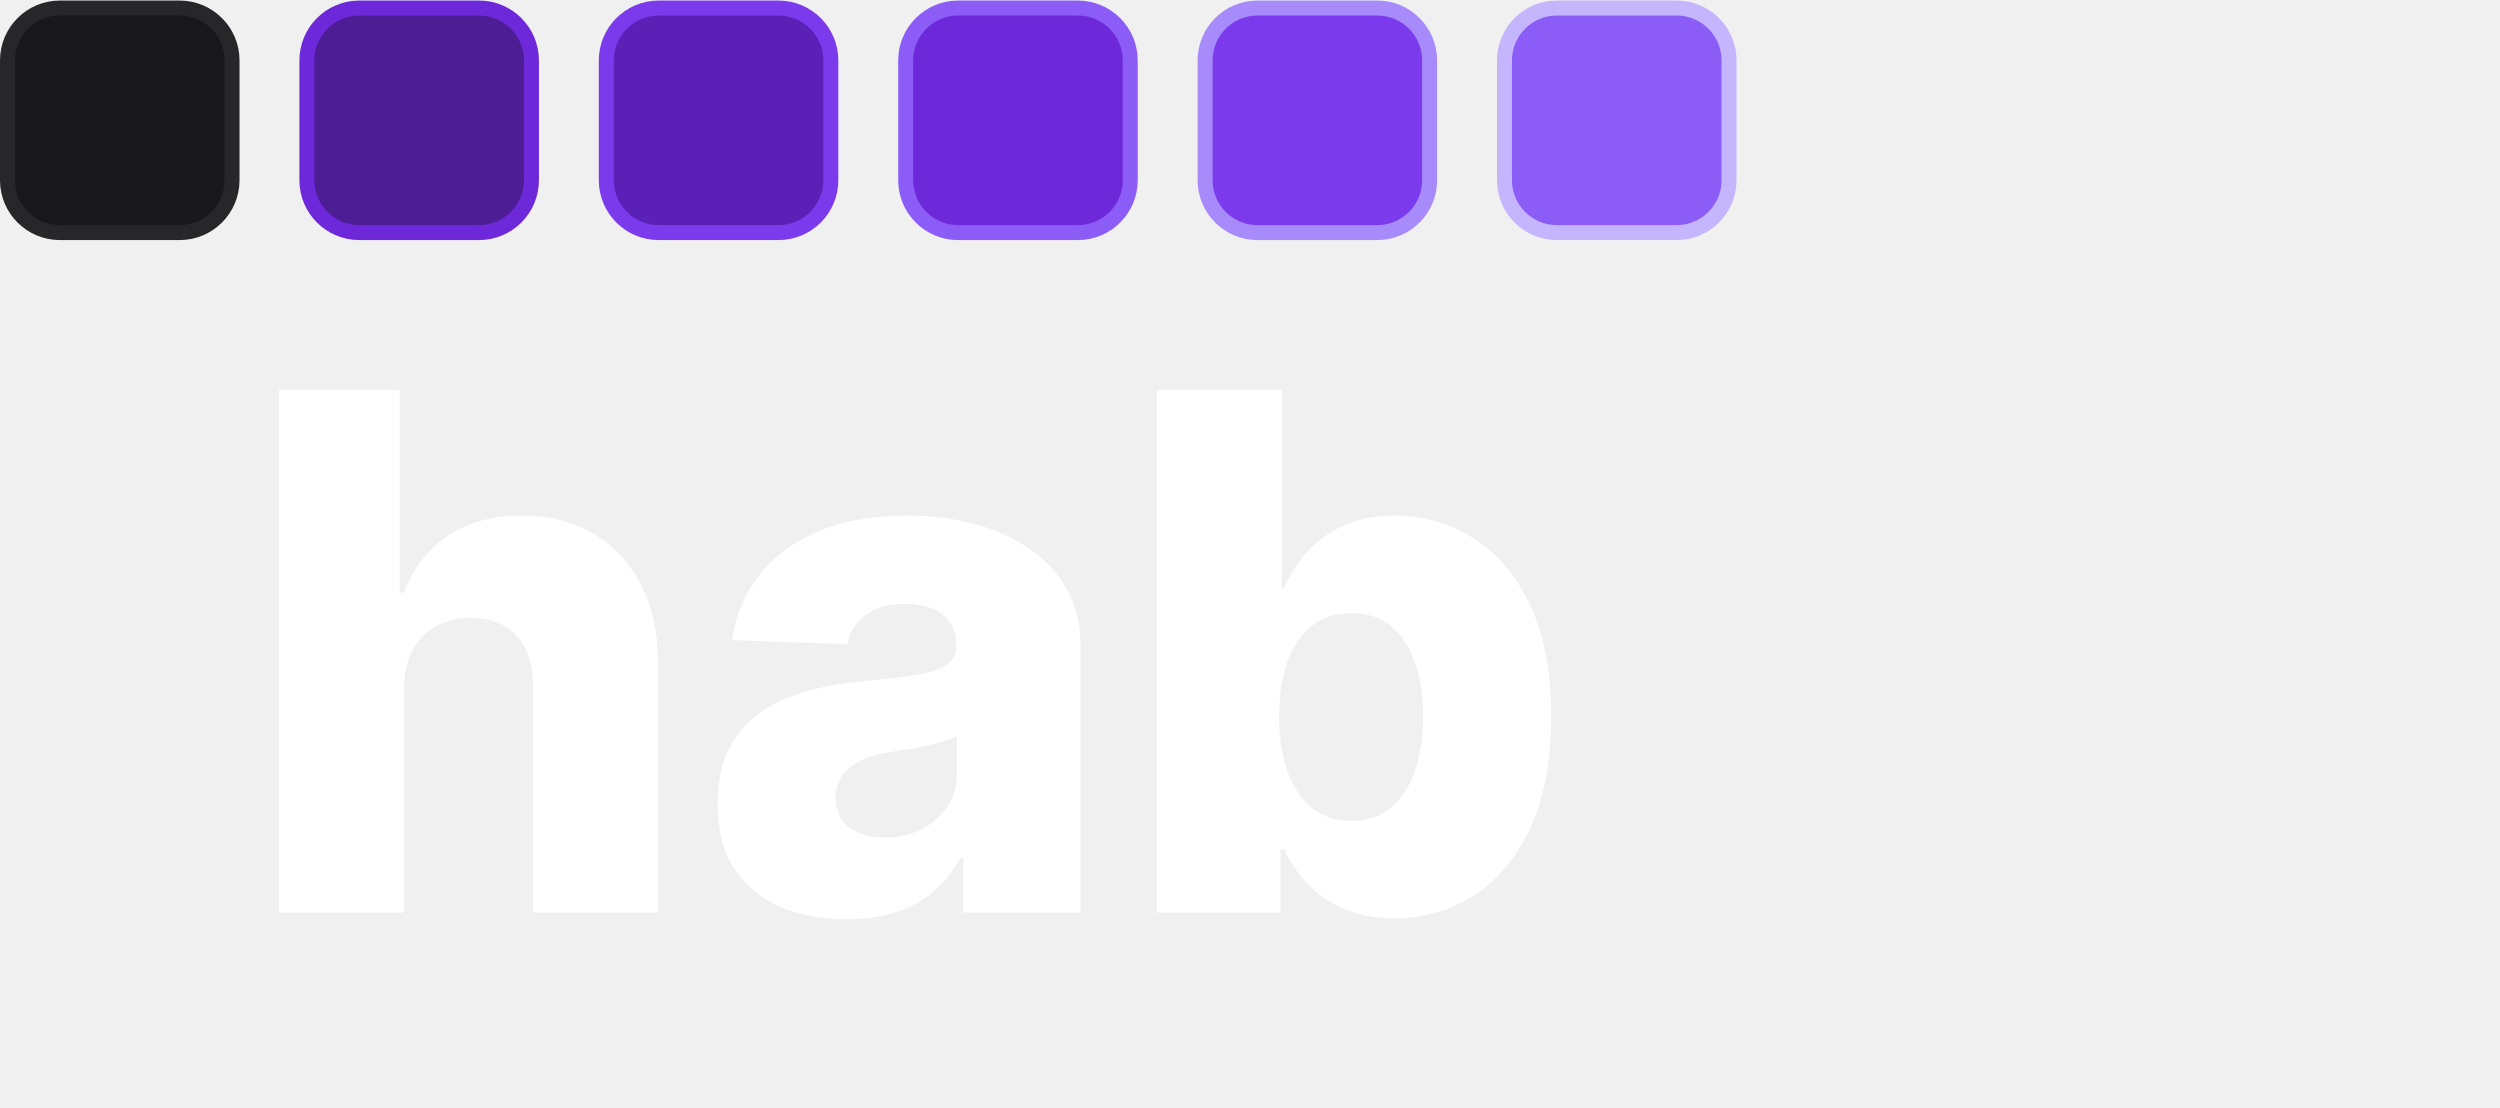
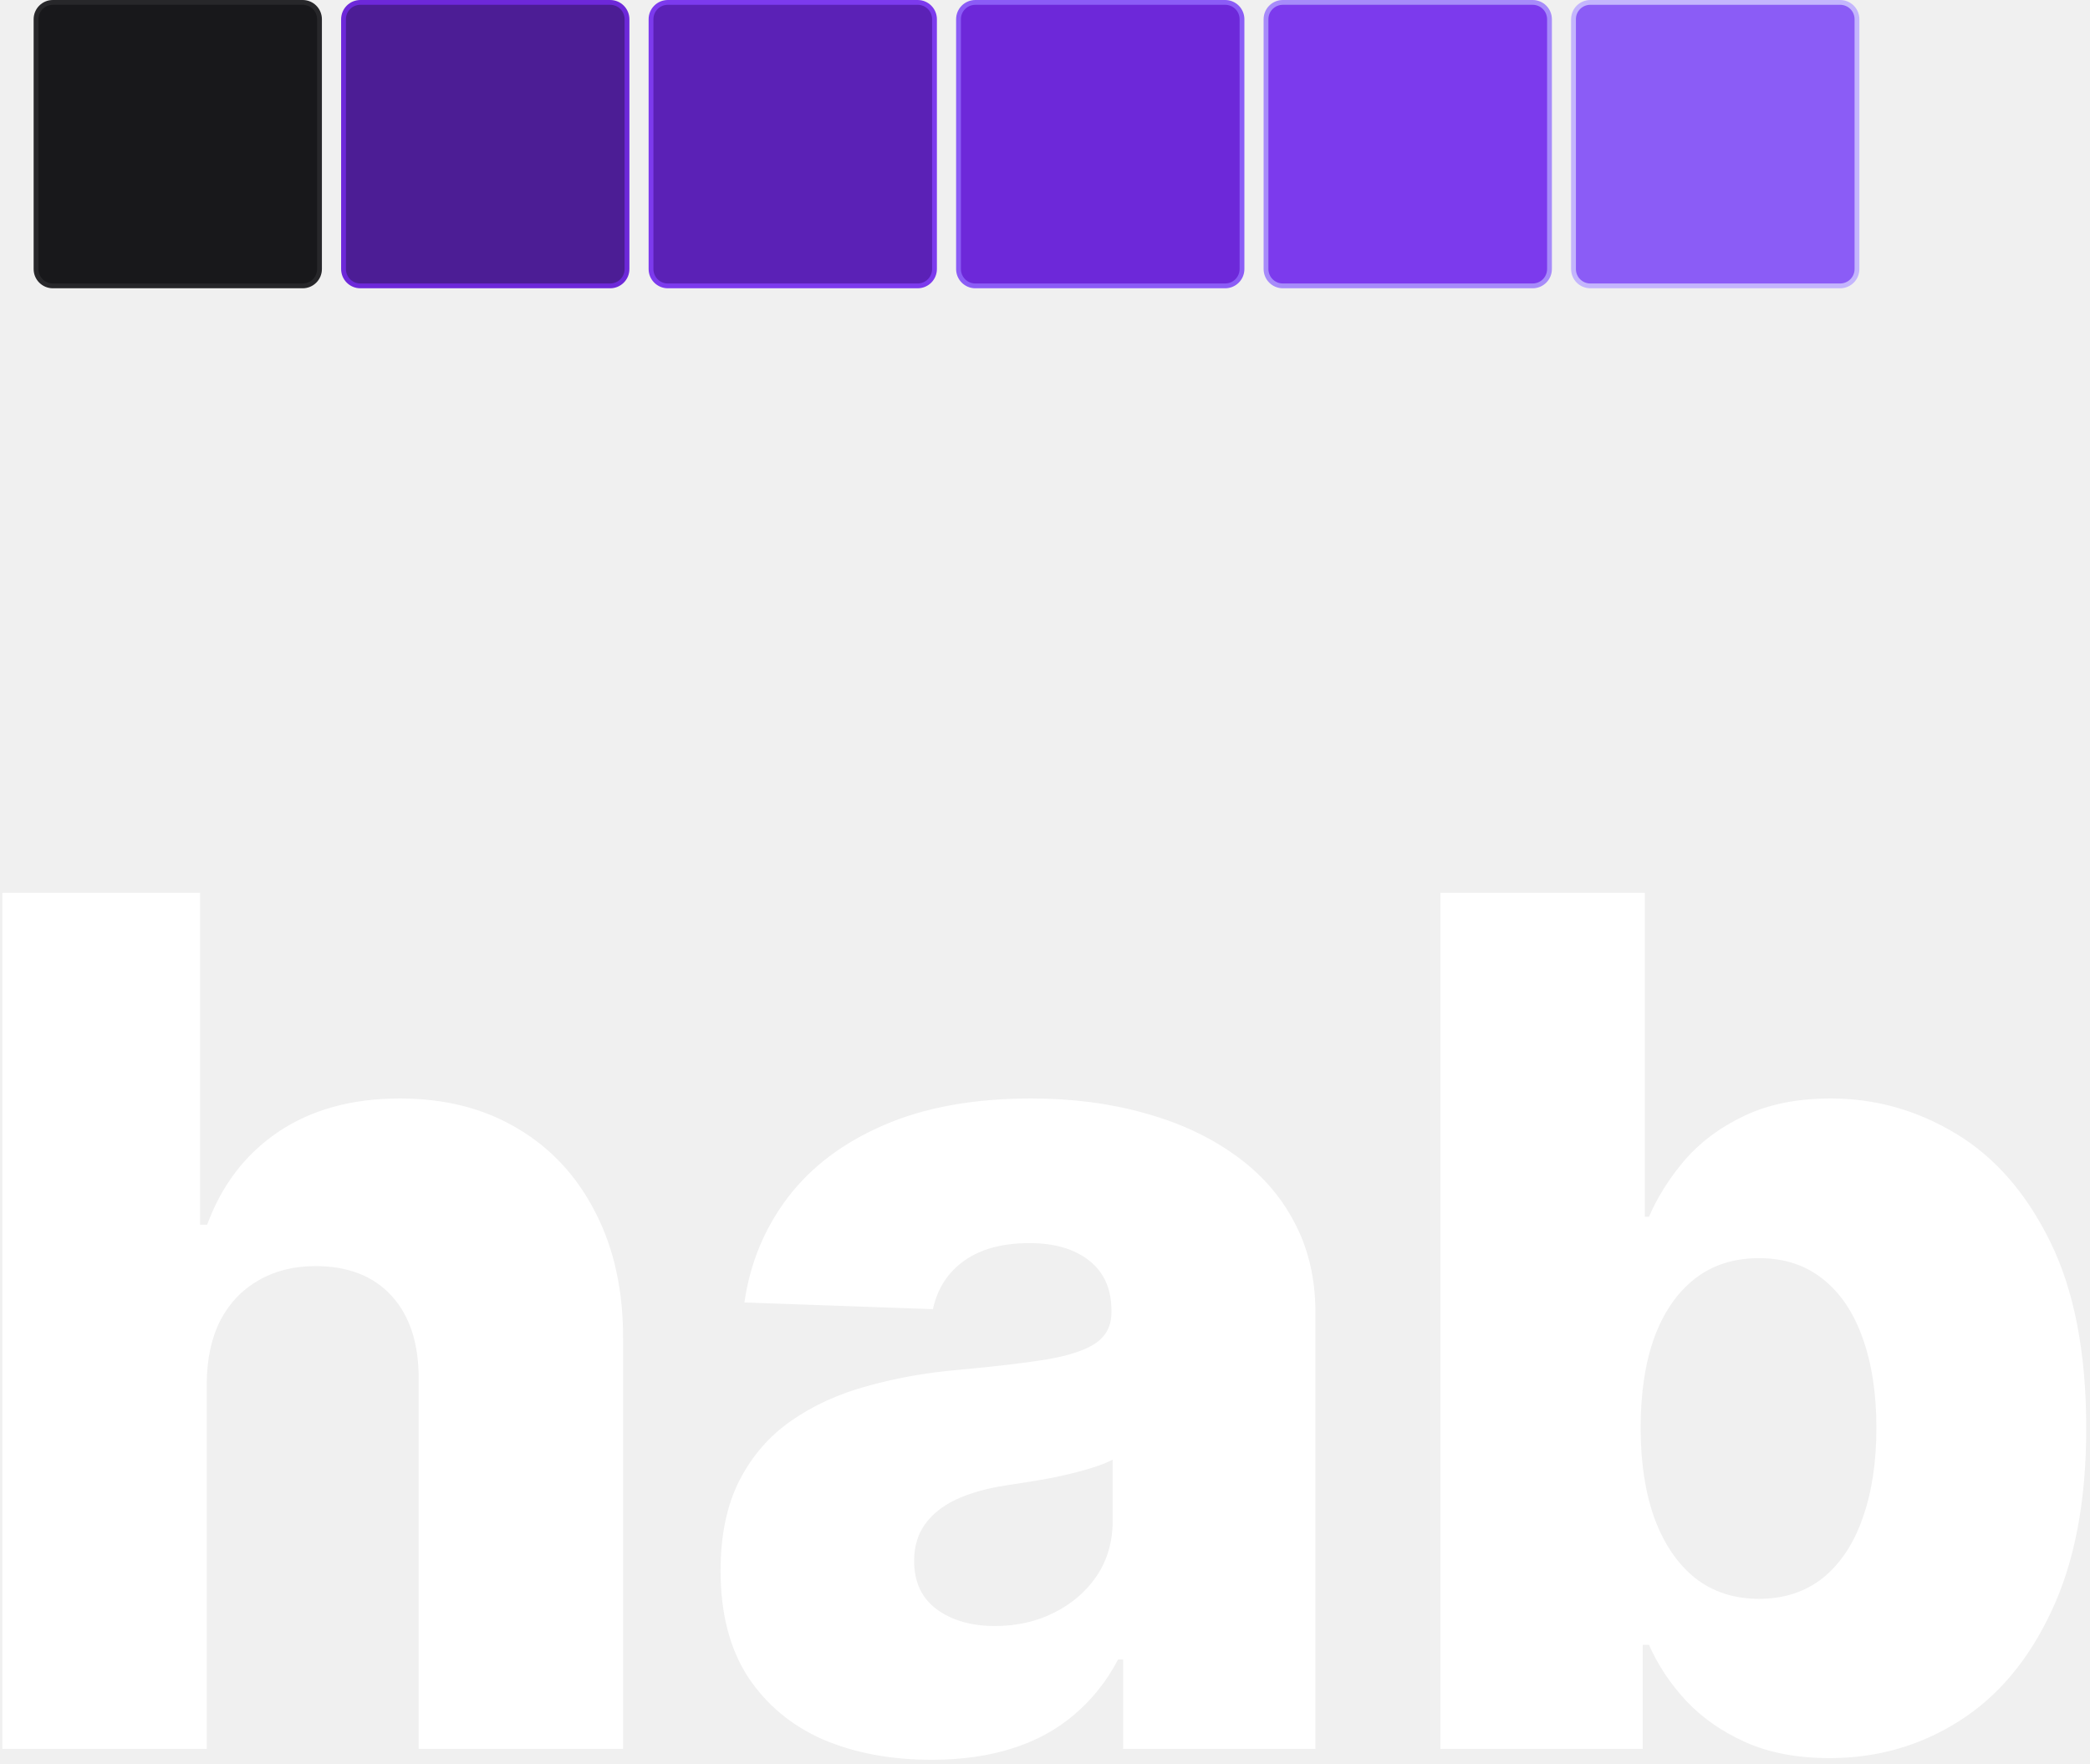
- <svg xmlns="http://www.w3.org/2000/svg" width="167" height="74" viewBox="0 0 167 74" fill="none">
-   <path d="M26.977 46.031V60.963H18.642V26.054H26.704V39.588H26.994C27.585 37.974 28.551 36.713 29.892 35.804C31.244 34.895 32.898 34.44 34.852 34.44C36.693 34.44 38.295 34.849 39.659 35.668C41.023 36.474 42.08 37.617 42.83 39.094C43.591 40.571 43.966 42.298 43.955 44.276V60.963H35.619V45.912C35.631 44.457 35.267 43.321 34.528 42.503C33.79 41.685 32.75 41.276 31.409 41.276C30.534 41.276 29.761 41.469 29.091 41.855C28.432 42.23 27.915 42.77 27.54 43.474C27.176 44.179 26.989 45.031 26.977 46.031ZM56.538 61.406C54.868 61.406 53.385 61.128 52.09 60.571C50.805 60.003 49.788 59.151 49.038 58.014C48.3 56.867 47.93 55.429 47.93 53.702C47.93 52.247 48.186 51.02 48.697 50.02C49.209 49.02 49.913 48.207 50.811 47.582C51.709 46.957 52.743 46.486 53.913 46.168C55.084 45.838 56.334 45.617 57.663 45.503C59.152 45.367 60.351 45.224 61.26 45.077C62.169 44.918 62.828 44.696 63.237 44.412C63.658 44.117 63.868 43.702 63.868 43.168V43.082C63.868 42.207 63.567 41.531 62.965 41.054C62.362 40.577 61.55 40.338 60.527 40.338C59.425 40.338 58.538 40.577 57.868 41.054C57.197 41.531 56.771 42.19 56.59 43.031L48.902 42.758C49.129 41.168 49.715 39.747 50.658 38.497C51.612 37.236 52.919 36.247 54.578 35.531C56.249 34.804 58.254 34.44 60.595 34.44C62.266 34.44 63.805 34.639 65.215 35.037C66.624 35.423 67.851 35.992 68.896 36.742C69.942 37.48 70.749 38.389 71.317 39.469C71.896 40.548 72.186 41.781 72.186 43.168V60.963H64.345V57.315H64.141C63.675 58.202 63.078 58.952 62.351 59.565C61.635 60.179 60.788 60.639 59.811 60.946C58.845 61.253 57.754 61.406 56.538 61.406ZM59.112 55.952C60.01 55.952 60.817 55.77 61.533 55.406C62.26 55.043 62.84 54.543 63.271 53.906C63.703 53.258 63.919 52.508 63.919 51.656V49.168C63.68 49.293 63.391 49.406 63.05 49.508C62.72 49.611 62.356 49.707 61.959 49.798C61.561 49.889 61.152 49.969 60.731 50.037C60.311 50.105 59.908 50.168 59.521 50.224C58.737 50.349 58.067 50.543 57.51 50.804C56.965 51.065 56.544 51.406 56.249 51.827C55.965 52.236 55.822 52.724 55.822 53.293C55.822 54.156 56.129 54.815 56.743 55.27C57.368 55.724 58.158 55.952 59.112 55.952ZM77.283 60.963V26.054H85.618V39.264H85.788C86.129 38.469 86.612 37.702 87.237 36.963C87.874 36.224 88.68 35.622 89.658 35.156C90.646 34.679 91.828 34.44 93.203 34.44C95.021 34.44 96.72 34.918 98.3 35.872C99.891 36.827 101.175 38.298 102.152 40.287C103.129 42.276 103.618 44.81 103.618 47.889C103.618 50.855 103.146 53.338 102.203 55.338C101.271 57.338 100.01 58.838 98.419 59.838C96.84 60.838 95.084 61.338 93.152 61.338C91.834 61.338 90.692 61.122 89.726 60.69C88.76 60.258 87.947 59.69 87.288 58.986C86.641 58.281 86.141 57.526 85.788 56.719H85.533V60.963H77.283ZM85.447 47.872C85.447 49.281 85.635 50.508 86.01 51.554C86.396 52.599 86.947 53.412 87.663 53.992C88.391 54.56 89.26 54.844 90.271 54.844C91.294 54.844 92.163 54.56 92.879 53.992C93.595 53.412 94.135 52.599 94.499 51.554C94.874 50.508 95.061 49.281 95.061 47.872C95.061 46.463 94.874 45.242 94.499 44.207C94.135 43.173 93.595 42.372 92.879 41.804C92.175 41.236 91.305 40.952 90.271 40.952C89.249 40.952 88.379 41.23 87.663 41.787C86.947 42.344 86.396 43.139 86.01 44.173C85.635 45.207 85.447 46.44 85.447 47.872Z" fill="white" />
-   <rect x="0.5" y="0.537" width="15" height="15" rx="3.5" fill="#18181B" stroke="#27272A" />
-   <rect x="20.5" y="0.537" width="15" height="15" rx="3.5" fill="#4C1D95" stroke="#6D28D9" />
-   <rect x="40.5" y="0.537" width="15" height="15" rx="3.5" fill="#5B21B6" stroke="#7C3AED" />
-   <rect x="60.5" y="0.537" width="15" height="15" rx="3.5" fill="#6D28D9" stroke="#8B5CF6" />
-   <rect x="80.5" y="0.537" width="15" height="15" rx="3.5" fill="#7C3AED" stroke="#A78BFA" />
-   <rect x="100.5" y="0.537" width="15" height="15" rx="3.5" fill="#8B5CF6" stroke="#C4B5FD" />
+ <svg xmlns="http://www.w3.org/2000/svg" width="435" height="367" viewBox="0 0 435 367" fill="none">
+   <rect x="7.5" y="0.5" width="59" height="59" rx="3.5" fill="#18181B" stroke="#27272A" />
+   <rect x="71.5" y="0.5" width="59" height="59" rx="3.5" fill="#4C1D95" stroke="#6D28D9" />
+   <rect x="135.5" y="0.5" width="59" height="59" rx="3.5" fill="#5B21B6" stroke="#7C3AED" />
+   <rect x="199.5" y="0.5" width="59" height="59" rx="3.5" fill="#6D28D9" stroke="#8B5CF6" />
+   <rect x="263.5" y="0.5" width="59" height="59" rx="3.5" fill="#7C3AED" stroke="#A78BFA" />
+   <rect x="327.5" y="0.5" width="59" height="59" rx="3.5" fill="#8B5CF6" stroke="#C4B5FD" />
+   <path d="M43.03 287.786V364H0.485V185.818H41.638V254.898H43.117C46.133 246.662 51.063 240.224 57.907 235.584C64.809 230.944 73.249 228.624 83.225 228.624C92.621 228.624 100.8 230.712 107.76 234.888C114.72 239.006 120.114 244.835 123.942 252.375C127.829 259.916 129.743 268.732 129.685 278.824V364H87.14V287.176C87.198 279.752 85.342 273.952 81.572 269.776C77.802 265.6 72.495 263.512 65.651 263.512C61.184 263.512 57.24 264.498 53.818 266.47C50.454 268.384 47.815 271.139 45.901 274.735C44.045 278.331 43.088 282.681 43.03 287.786ZM193.915 366.262C185.388 366.262 177.819 364.841 171.207 361.999C164.653 359.099 159.461 354.749 155.633 348.949C151.863 343.09 149.978 335.753 149.978 326.937C149.978 319.513 151.283 313.248 153.893 308.144C156.503 303.04 160.099 298.893 164.682 295.703C169.264 292.513 174.542 290.106 180.516 288.482C186.49 286.799 192.87 285.668 199.657 285.088C207.255 284.392 213.374 283.667 218.014 282.913C222.654 282.101 226.019 280.97 228.107 279.52C230.253 278.012 231.326 275.895 231.326 273.169V272.734C231.326 268.268 229.789 264.817 226.715 262.381C223.64 259.945 219.493 258.727 214.273 258.727C208.647 258.727 204.123 259.945 200.701 262.381C197.279 264.817 195.104 268.181 194.176 272.473L154.937 271.081C156.097 262.961 159.084 255.71 163.899 249.33C168.771 242.892 175.441 237.846 183.909 234.192C192.435 230.48 202.673 228.624 214.621 228.624C223.147 228.624 231.007 229.639 238.199 231.669C245.391 233.641 251.655 236.541 256.992 240.369C262.328 244.139 266.446 248.779 269.346 254.289C272.304 259.8 273.783 266.093 273.783 273.169V364H233.762V345.381H232.718C230.34 349.906 227.295 353.734 223.582 356.866C219.928 359.998 215.607 362.347 210.619 363.913C205.689 365.479 200.121 366.262 193.915 366.262ZM207.052 338.421C211.634 338.421 215.752 337.493 219.406 335.637C223.118 333.781 226.077 331.229 228.281 327.981C230.485 324.675 231.587 320.847 231.587 316.496V303.794C230.369 304.432 228.89 305.012 227.15 305.534C225.468 306.056 223.611 306.549 221.581 307.013C219.551 307.477 217.463 307.883 215.317 308.231C213.171 308.579 211.112 308.898 209.14 309.188C205.138 309.826 201.716 310.812 198.874 312.146C196.09 313.48 193.944 315.22 192.435 317.366C190.985 319.455 190.26 321.949 190.26 324.849C190.26 329.257 191.826 332.621 194.959 334.941C198.149 337.261 202.18 338.421 207.052 338.421ZM299.797 364V185.818H342.341V253.245H343.211C344.951 249.185 347.417 245.27 350.607 241.5C353.855 237.73 357.973 234.656 362.961 232.278C368.007 229.842 374.039 228.624 381.058 228.624C390.338 228.624 399.009 231.06 407.071 235.932C415.192 240.804 421.746 248.315 426.734 258.466C431.722 268.616 434.216 281.55 434.216 297.269C434.216 312.407 431.809 325.081 426.995 335.289C422.239 345.497 415.801 353.154 407.68 358.258C399.618 363.362 390.657 365.914 380.797 365.914C374.068 365.914 368.239 364.812 363.309 362.608C358.379 360.404 354.232 357.504 350.868 353.908C347.562 350.312 345.009 346.454 343.211 342.336H341.906V364H299.797ZM341.471 297.182C341.471 304.374 342.428 310.638 344.342 315.974C346.314 321.311 349.128 325.458 352.782 328.416C356.494 331.316 360.931 332.766 366.093 332.766C371.313 332.766 375.75 331.316 379.405 328.416C383.059 325.458 385.814 321.311 387.67 315.974C389.584 310.638 390.541 304.374 390.541 297.182C390.541 289.99 389.584 283.754 387.67 278.476C385.814 273.198 383.059 269.109 379.405 266.209C375.808 263.309 371.371 261.859 366.093 261.859C360.873 261.859 356.436 263.28 352.782 266.122C349.128 268.964 346.314 273.024 344.342 278.302C342.428 283.58 341.471 289.874 341.471 297.182Z" fill="white" />
</svg>
